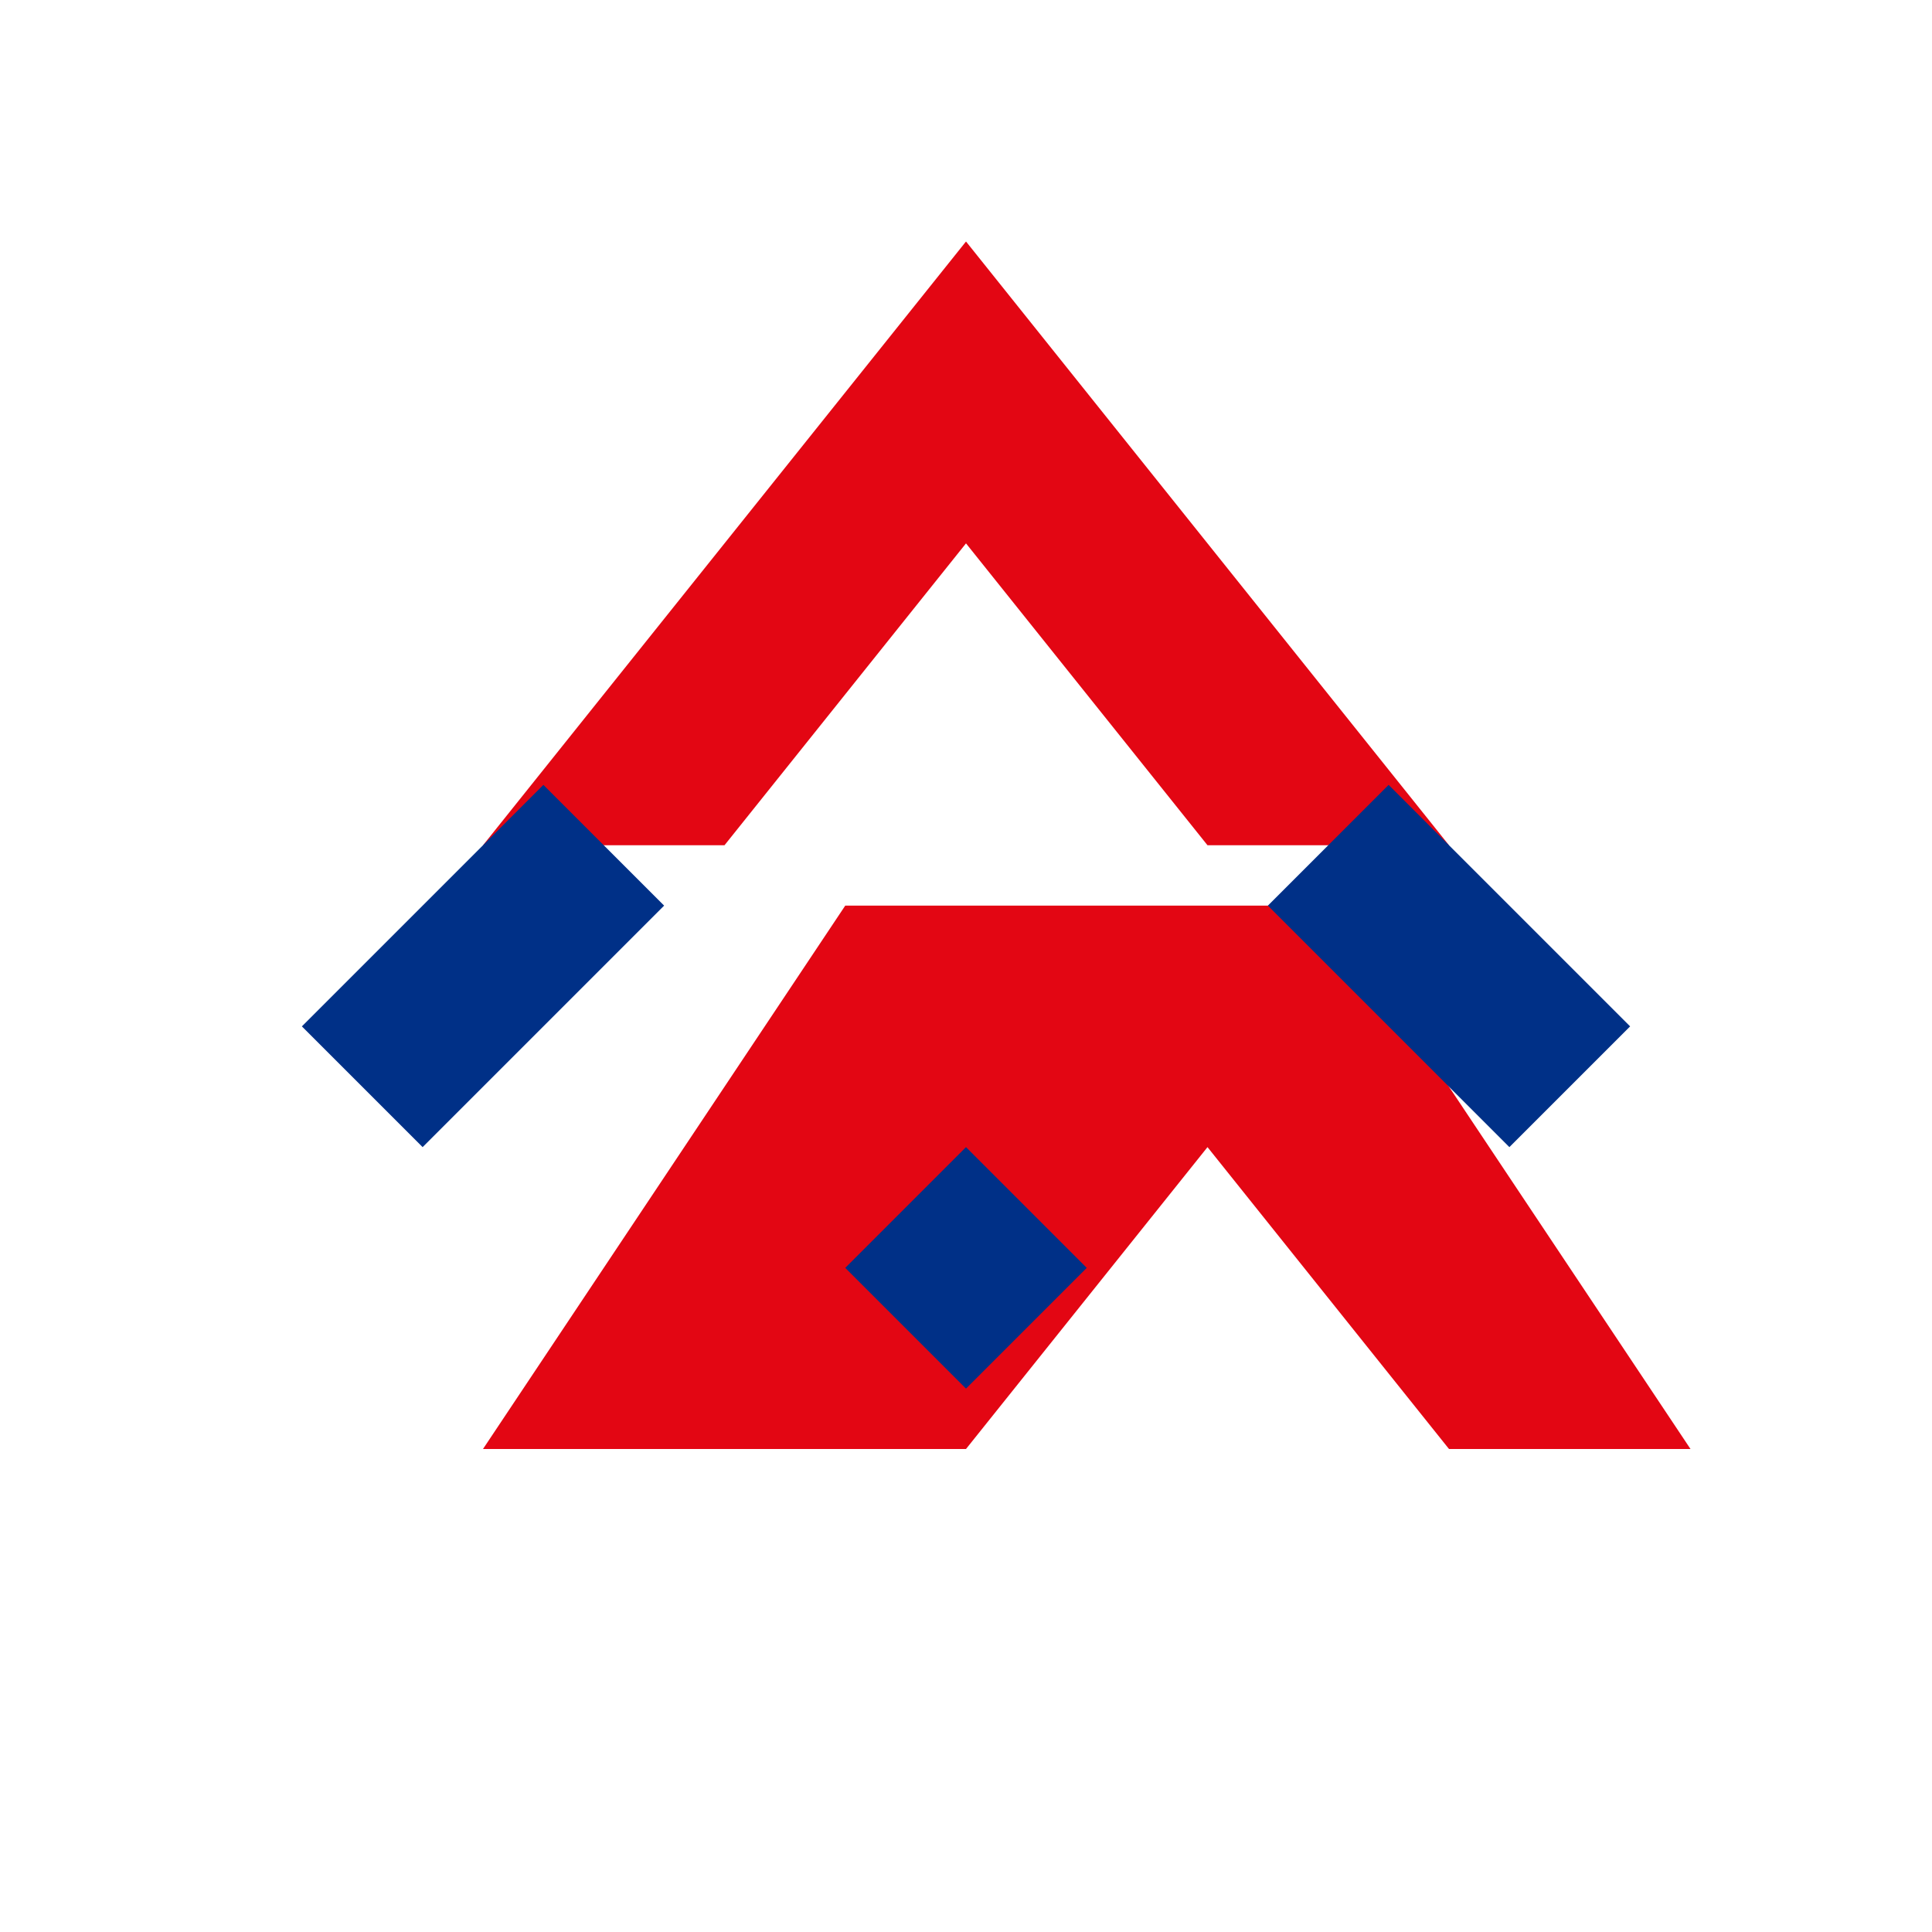
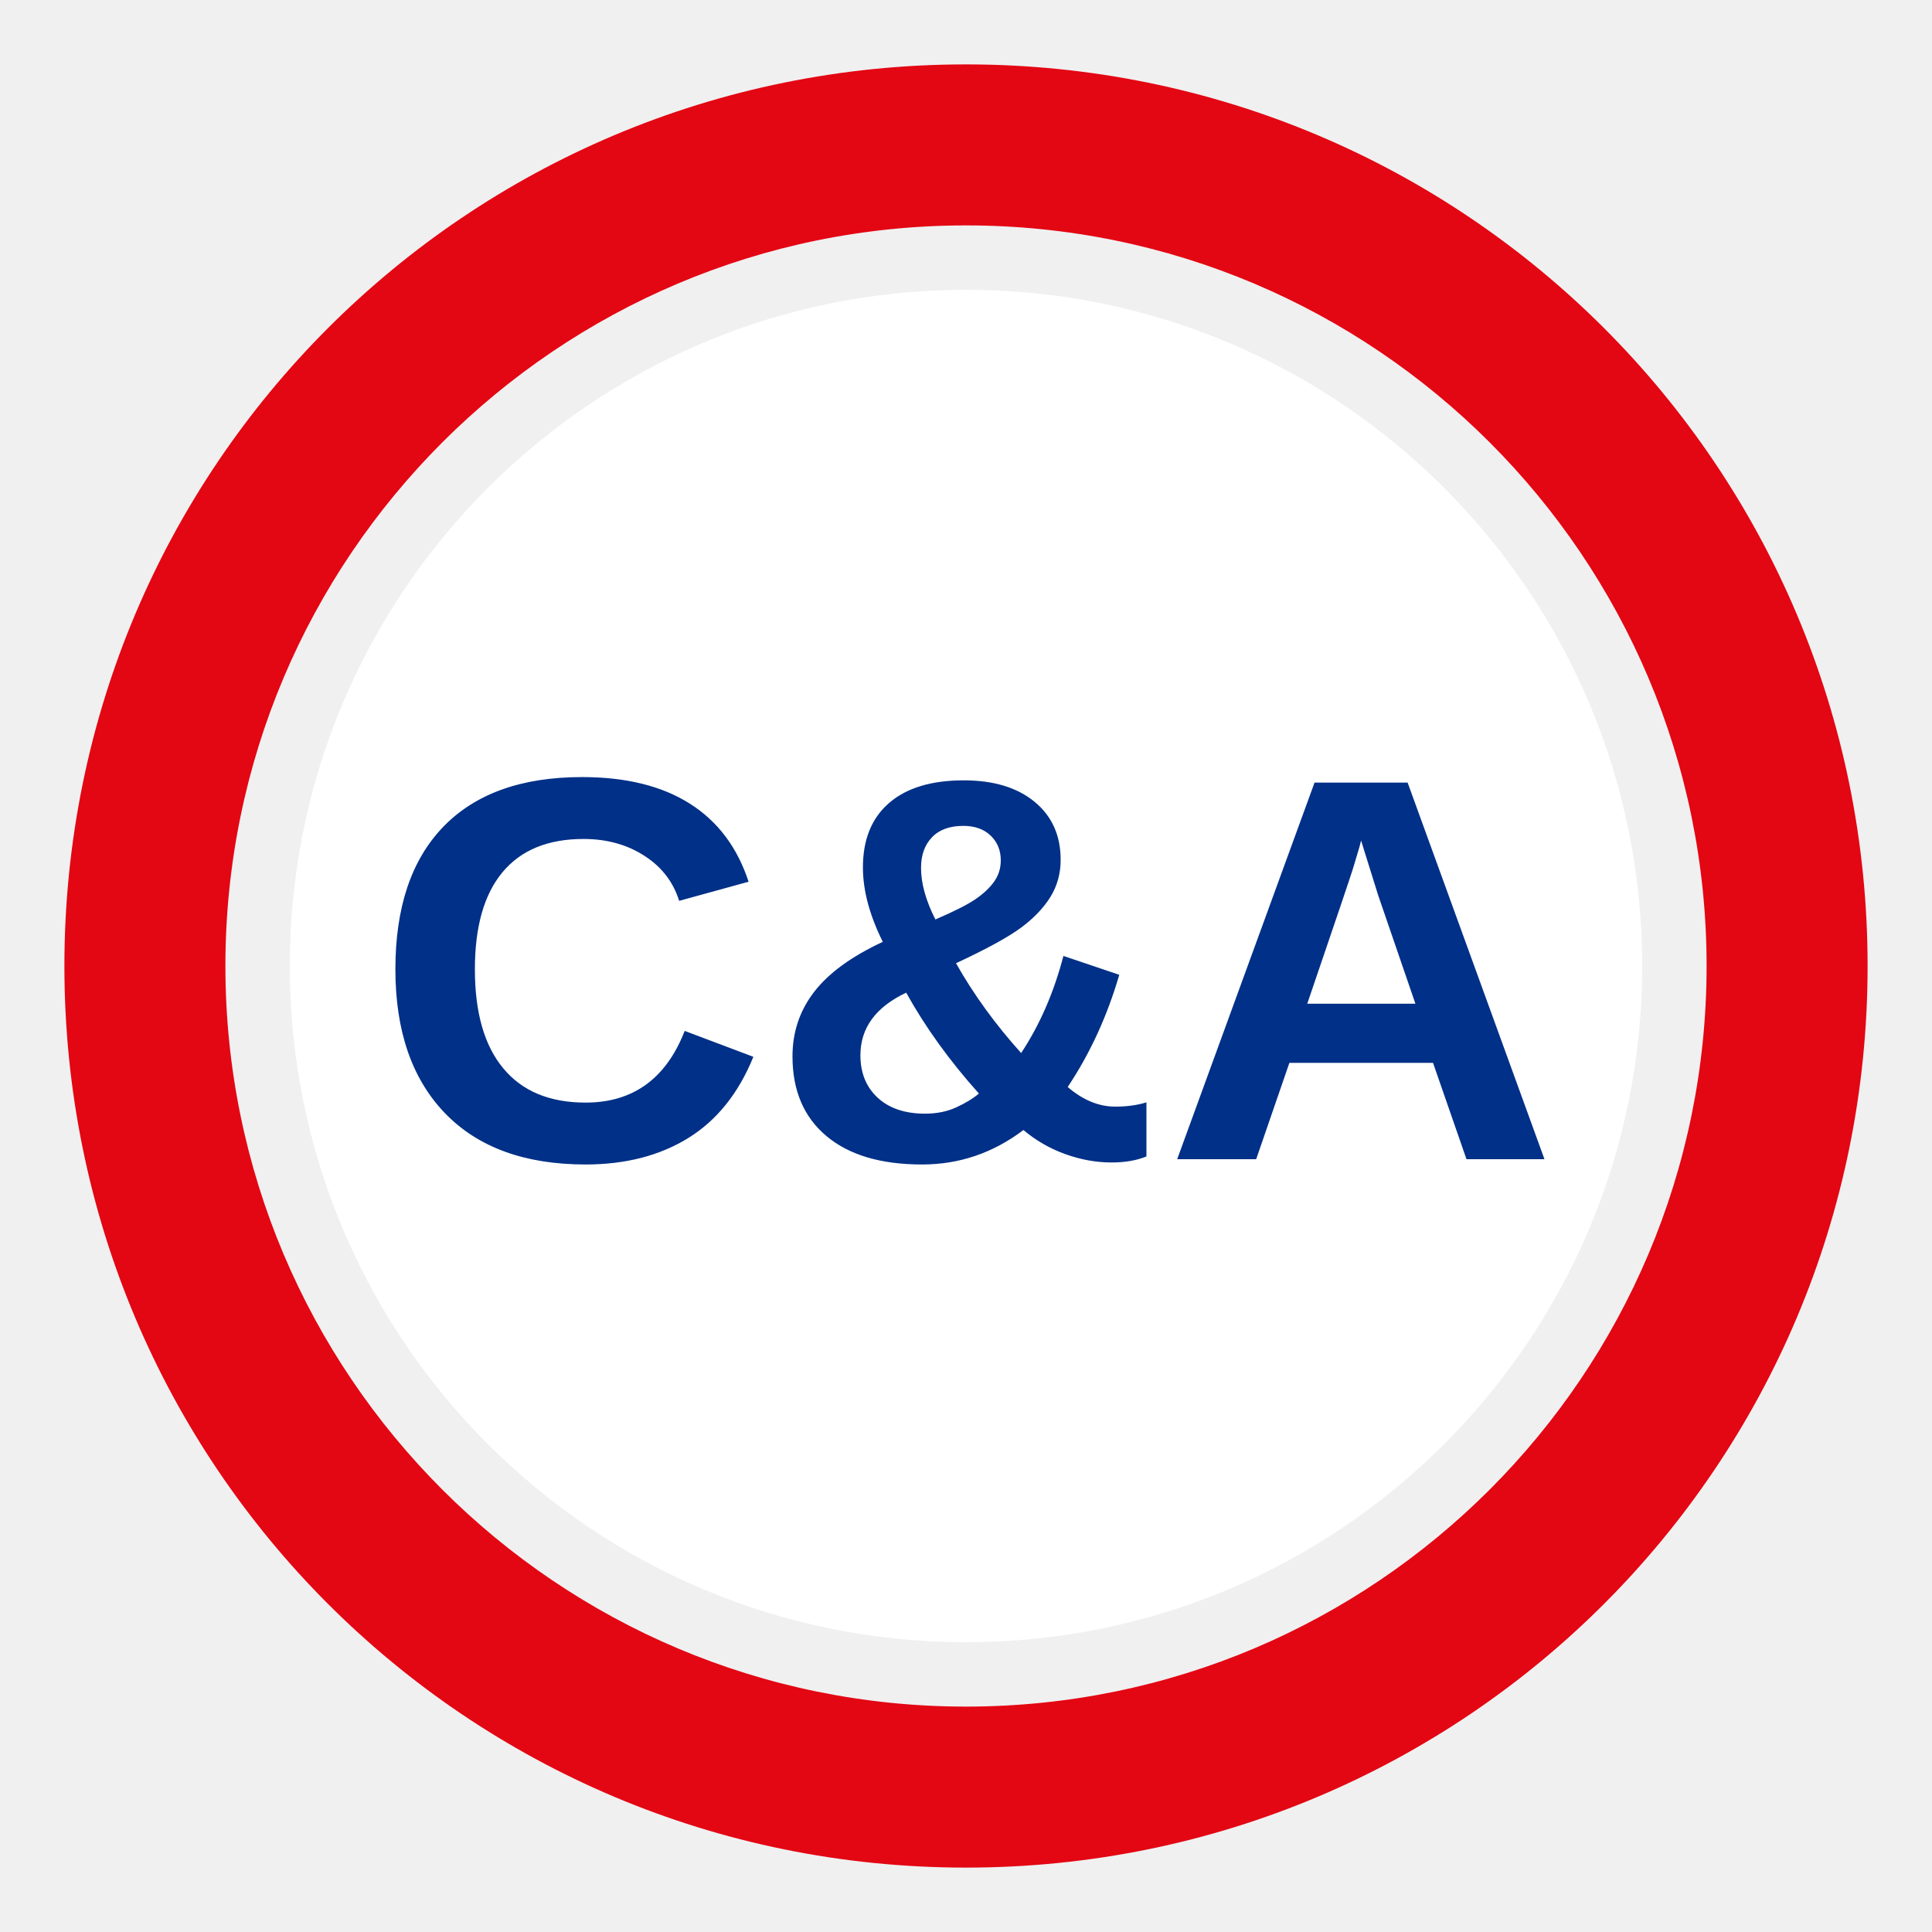
- <svg xmlns="http://www.w3.org/2000/svg" viewBox="0 0 64 64" role="img" aria-label="C&amp;A">
-   <rect width="64" height="64" fill="#ffffff" />
-   <path fill="#E30613" d="M32 8 L48 28 L40 28 L32 18 L24 28 L16 28 Z" />
-   <path fill="#E30613" d="M44 30 L56 48 L48 48 L40 38 L32 48 L24 48 L16 48 L28 30 Z" />
-   <path fill="#003087" d="M46 26 L54 34 L50 38 L42 30 Z" />
-   <path fill="#003087" d="M28 42 L32 38 L36 42 L32 46 Z" />
-   <path fill="#003087" d="M10 34 L18 26 L22 30 L14 38 Z" />
+ <svg xmlns="http://www.w3.org/2000/svg" viewBox="0 0 120 120" role="img" aria-label="C&amp;A">
+   <path fill="#E30613" d="M60 4c31 0 56 25 56 56s-25 56-56 56S4 91 4 60 29 4 60 4zm0 10c-25.4 0-46 20.6-46 46s20.6 46 46 46 46-20.6 46-46S85.4 14 60 14z" />
+   <circle cx="60" cy="60" r="42" fill="#ffffff" />
+   <text x="60" y="72" text-anchor="middle" font-family="Arial, Helvetica, sans-serif" font-size="34" font-weight="700" fill="#003087">C&amp;A</text>
</svg>
